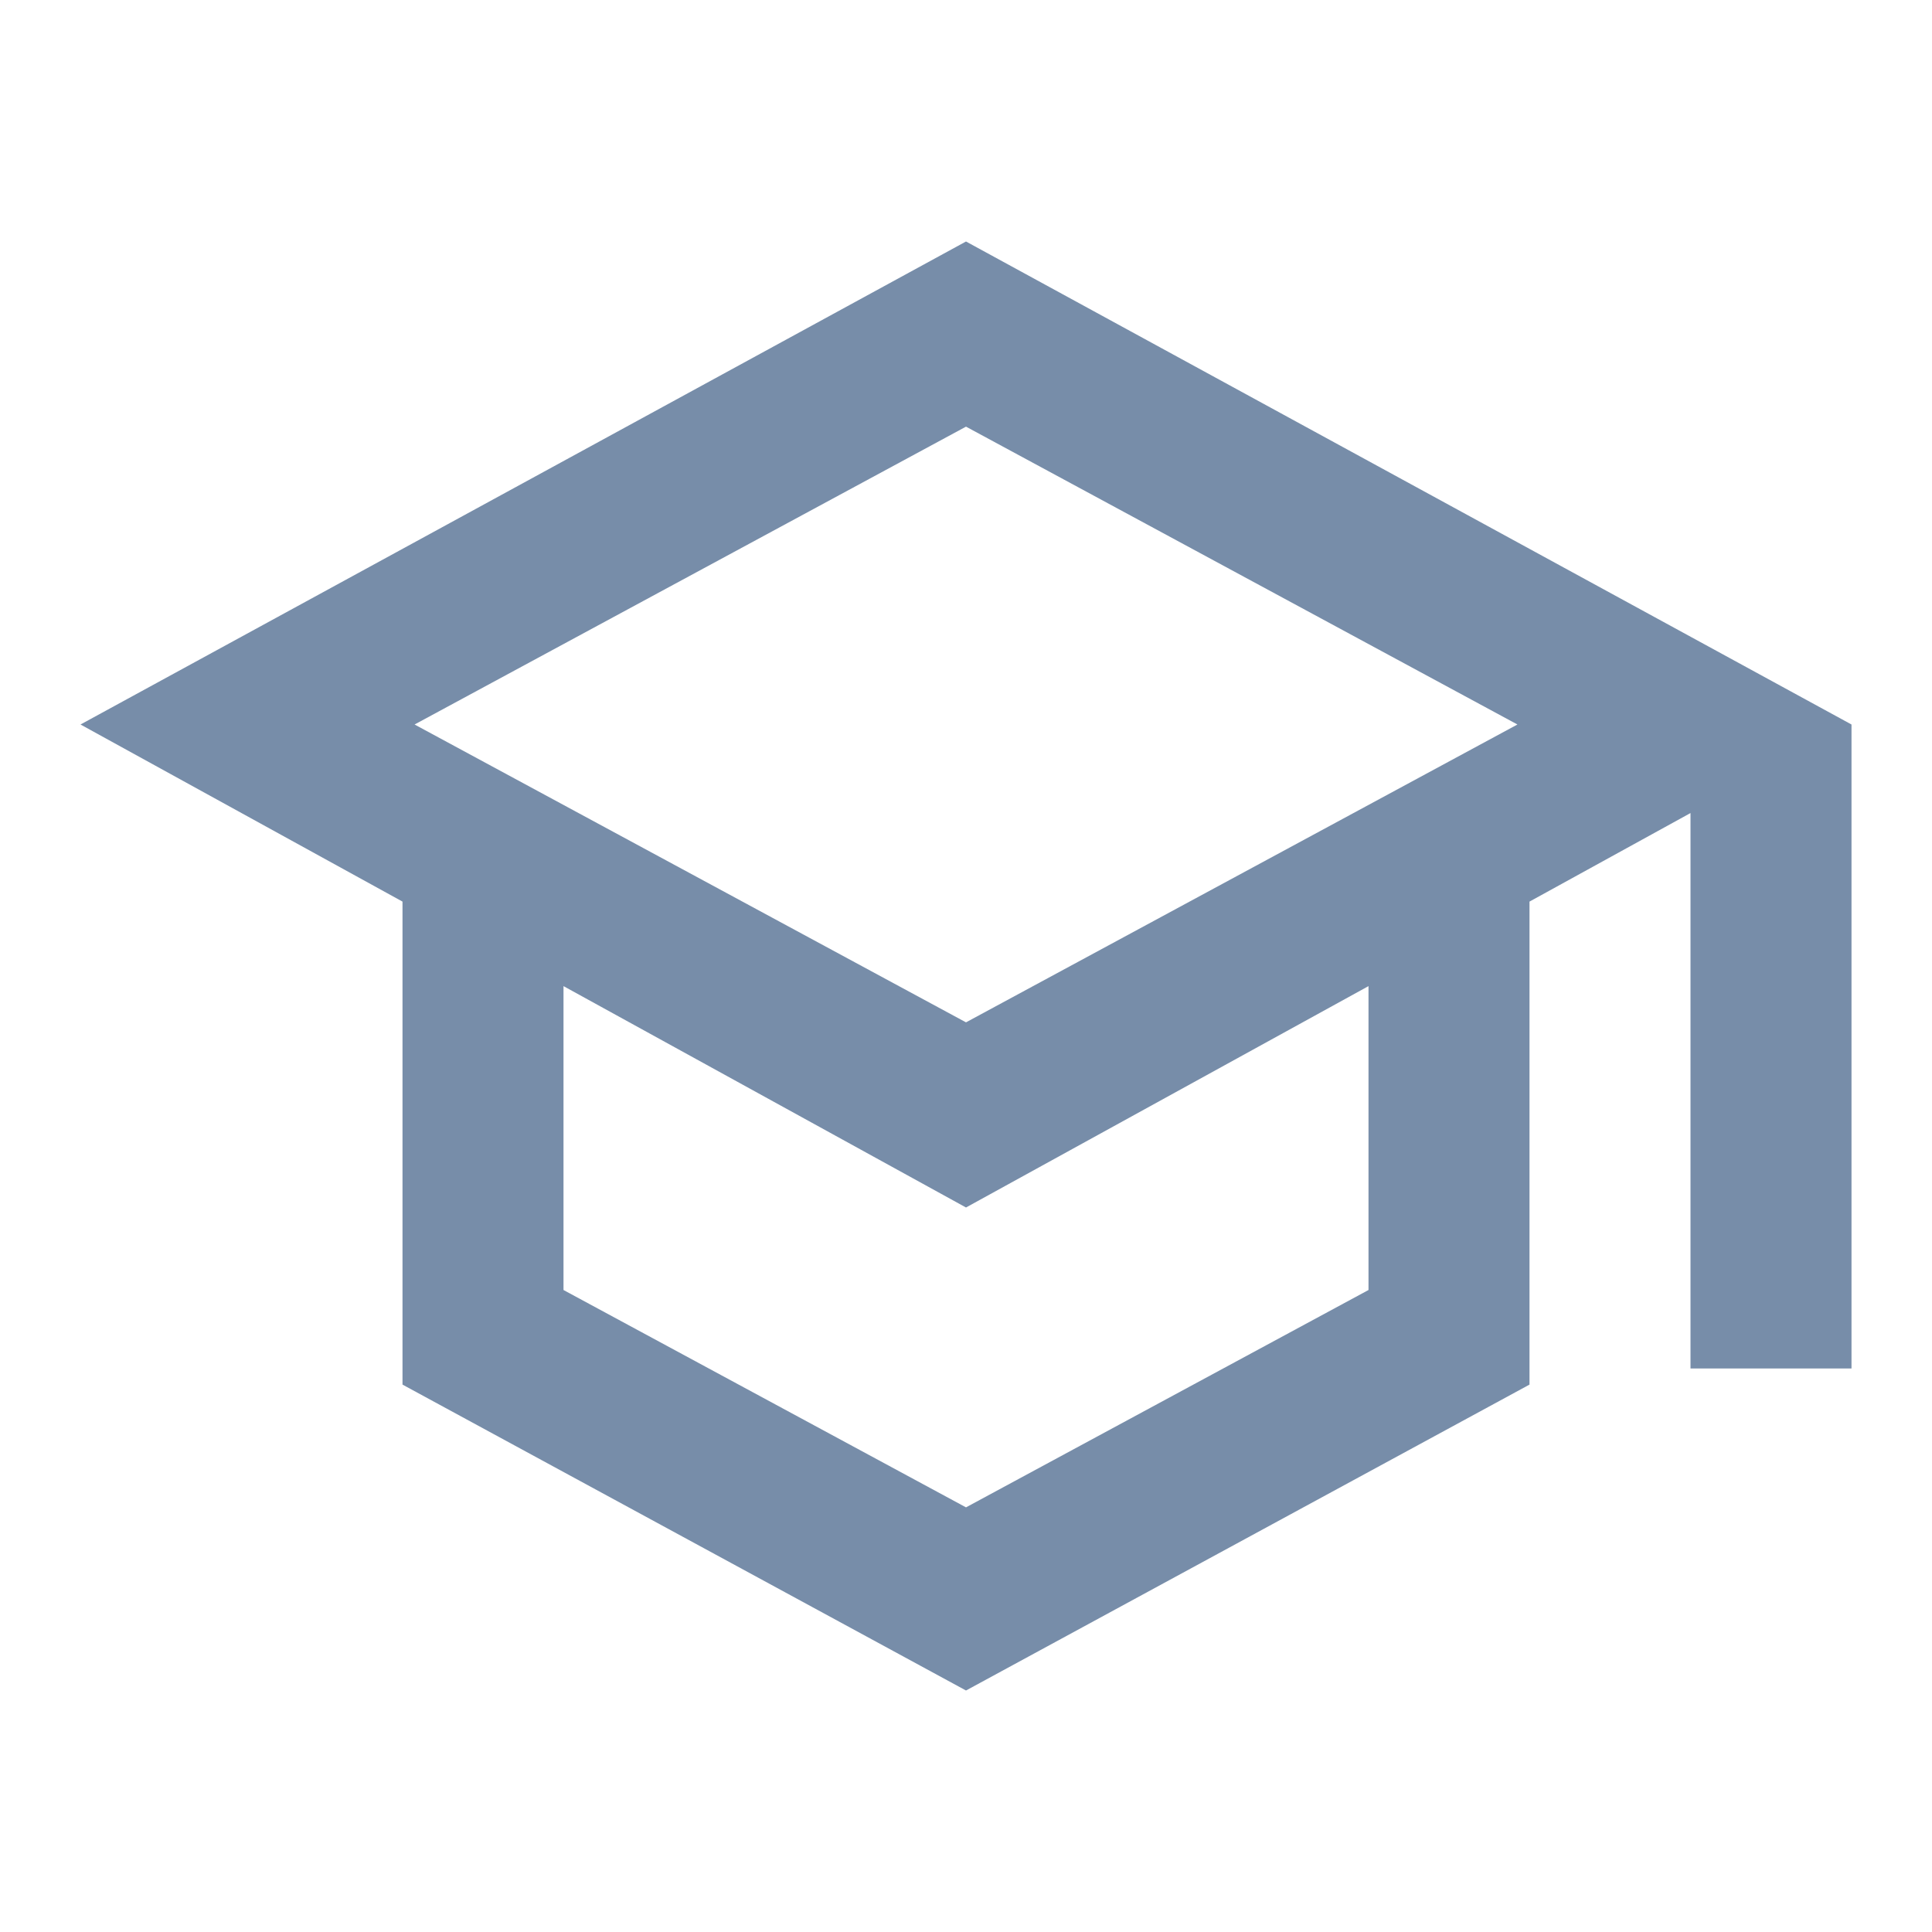
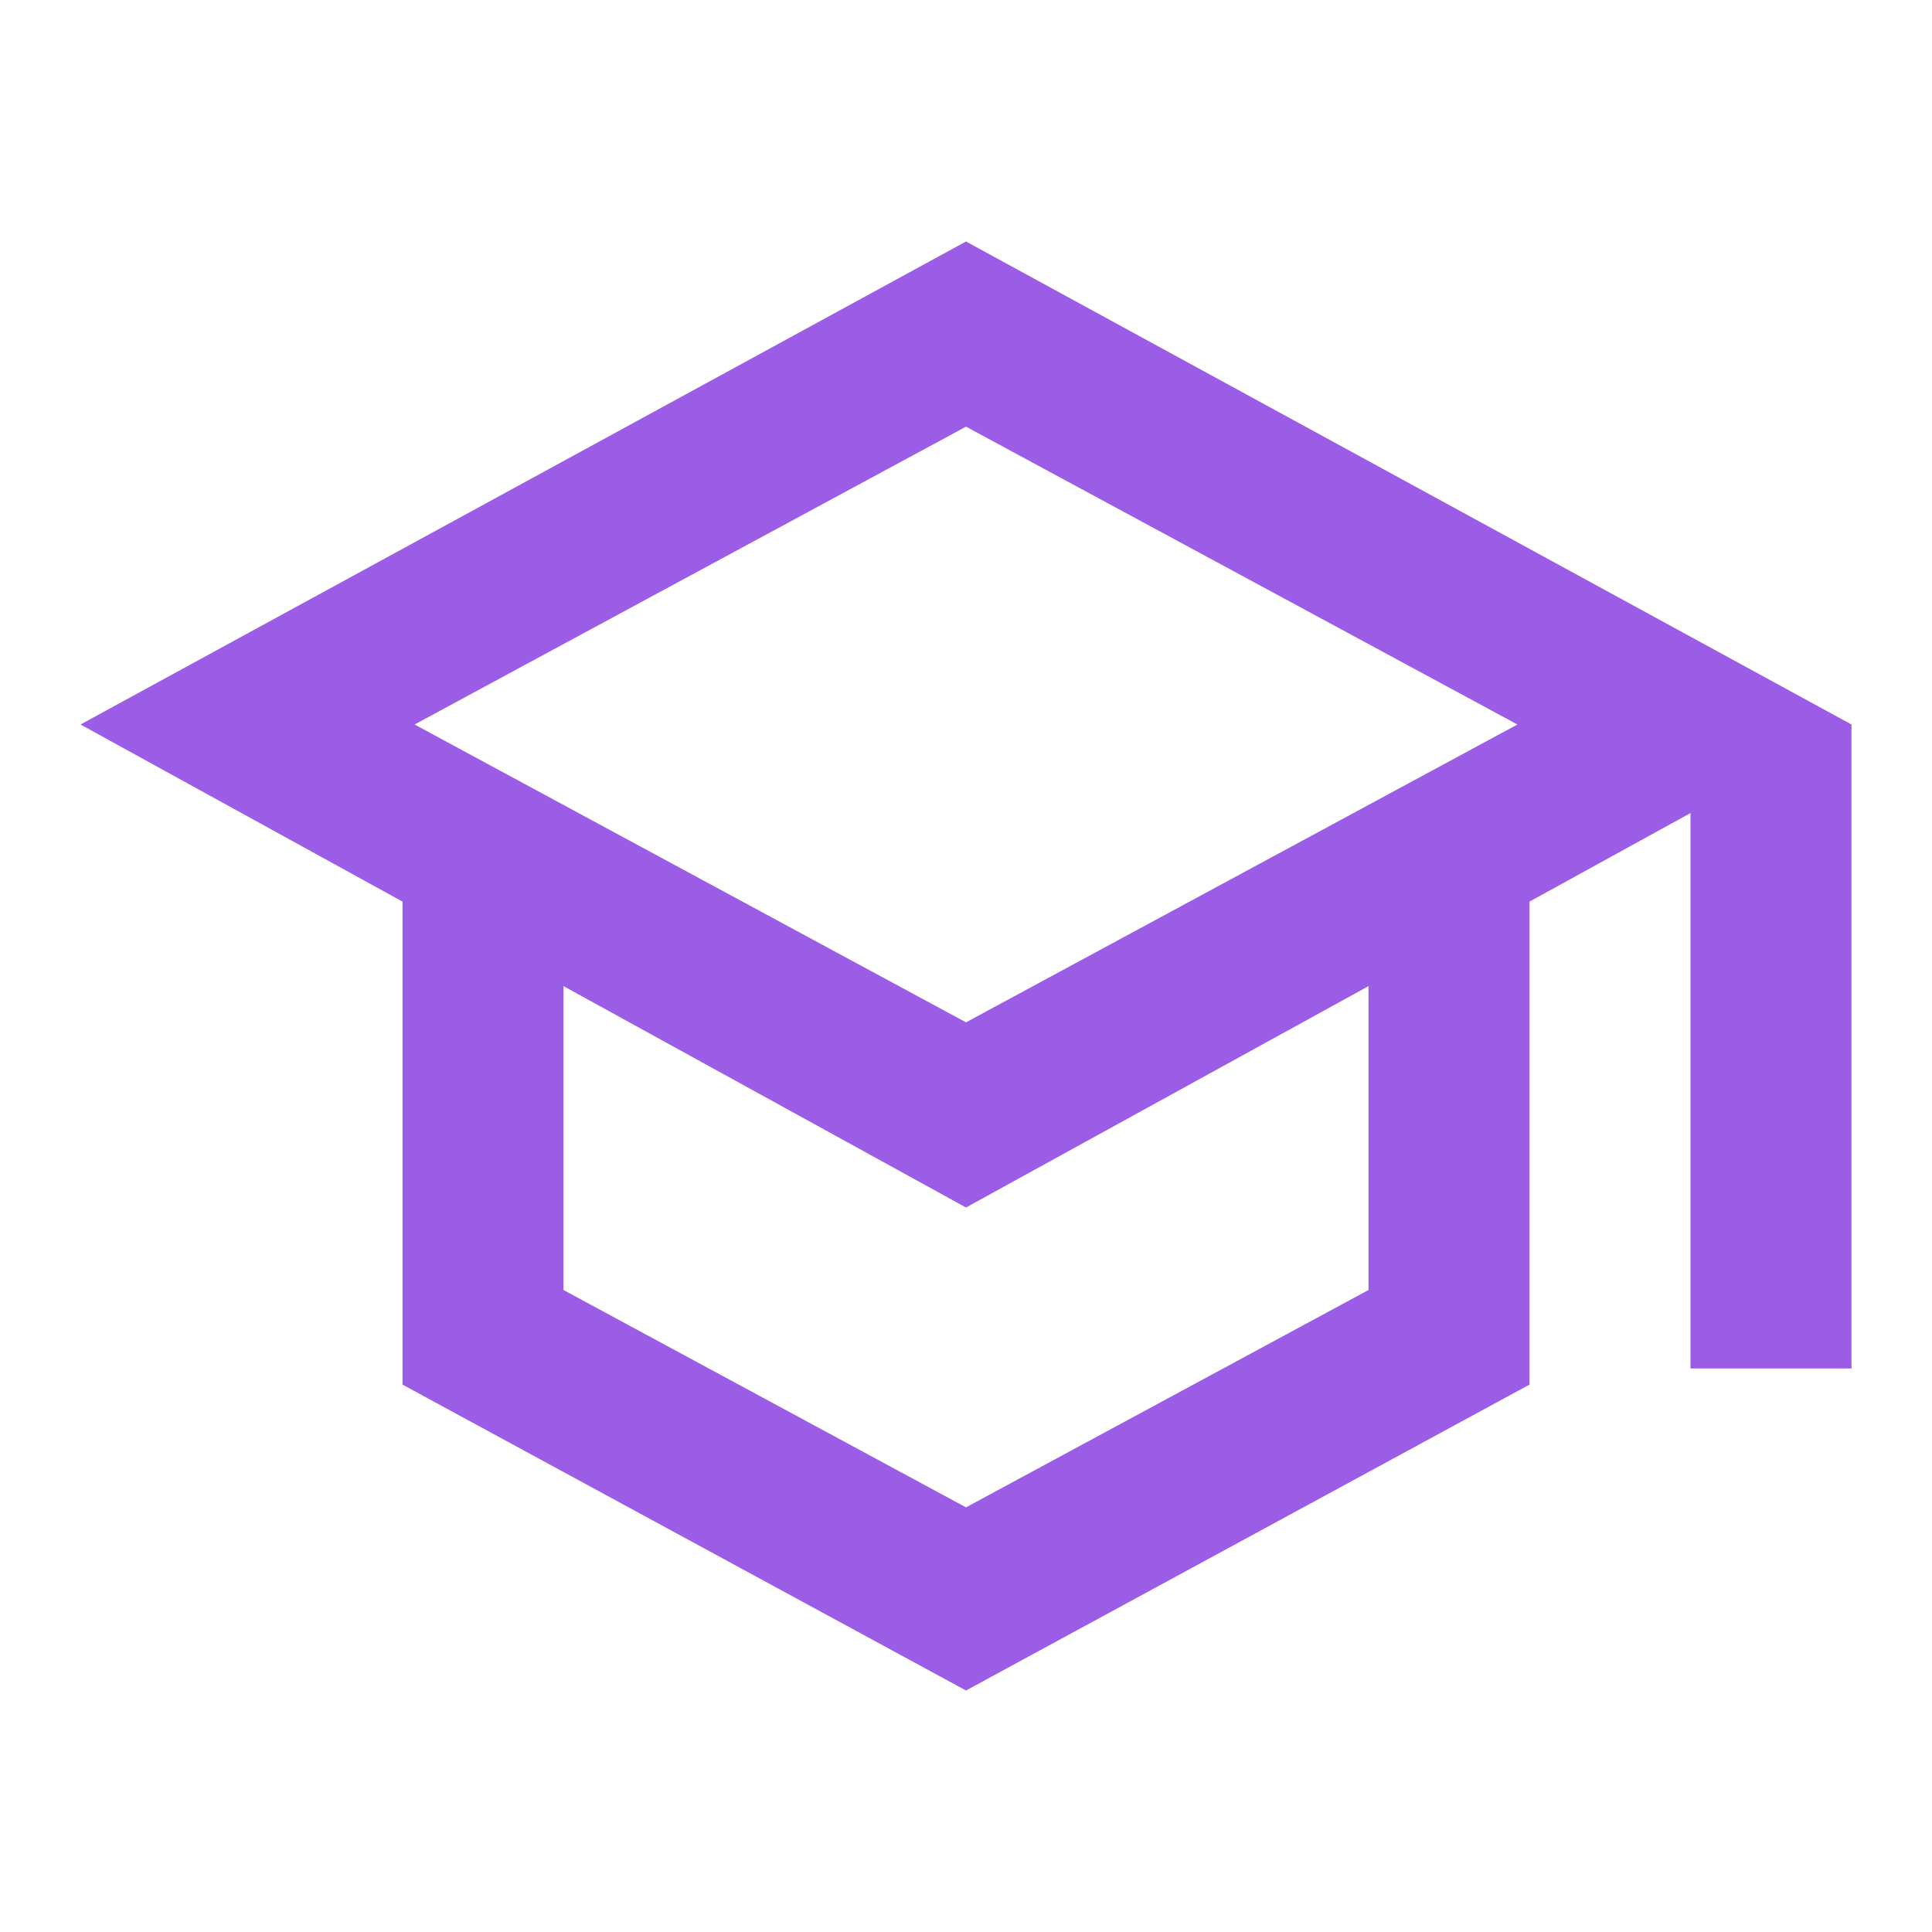
- <svg xmlns="http://www.w3.org/2000/svg" height="24px" viewBox="0 -960 960 960" width="24px" fill="#778da9">
+ <svg xmlns="http://www.w3.org/2000/svg" height="24px" viewBox="0 -960 960 960" width="24px" fill="#9B5DE5">
  <path d="M480-120 200-272v-240L40-600l440-240 440 240v320h-80v-276l-80 44v240L480-120Zm0-332 274-148-274-148-274 148 274 148Zm0 241 200-108v-151L480-360 280-470v151l200 108Zm0-241Zm0 90Zm0 0Z" />
</svg>
